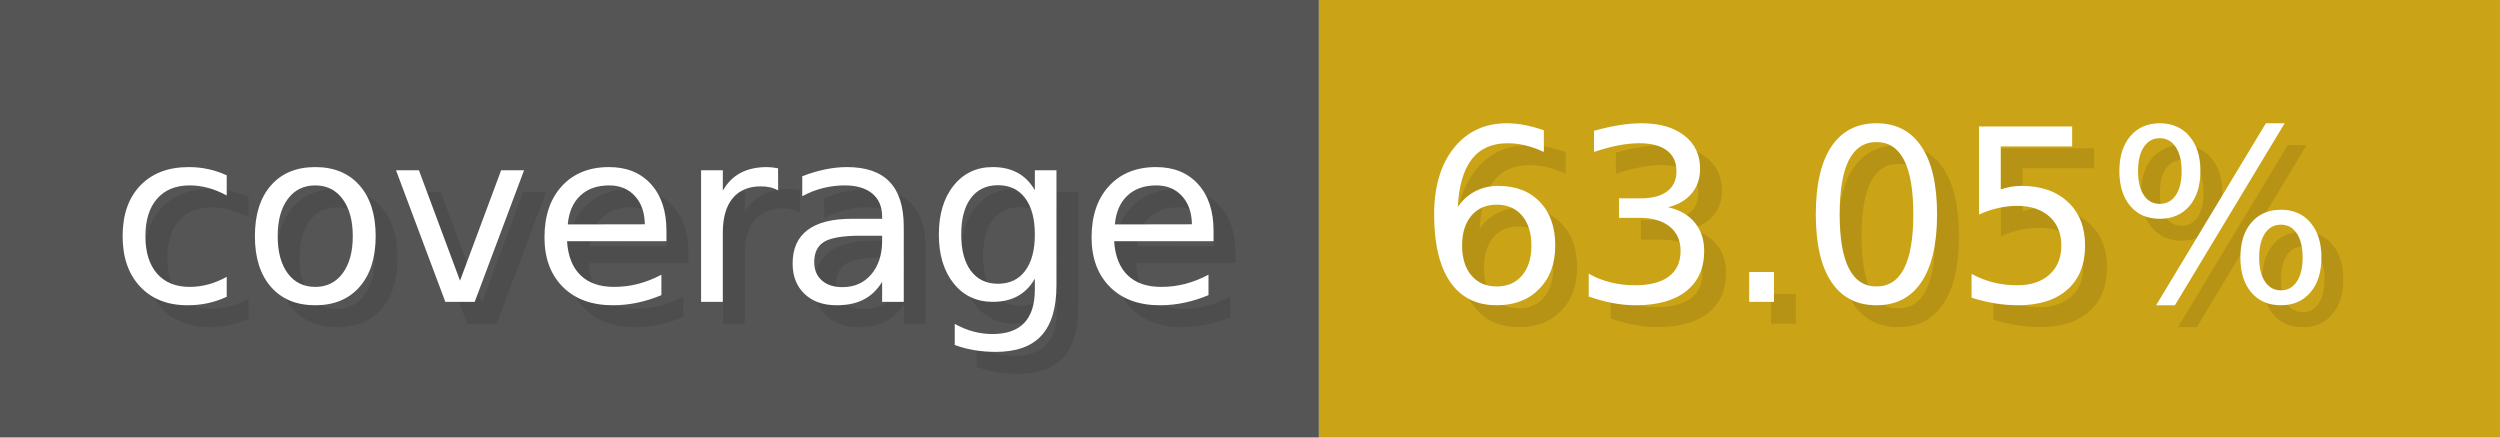
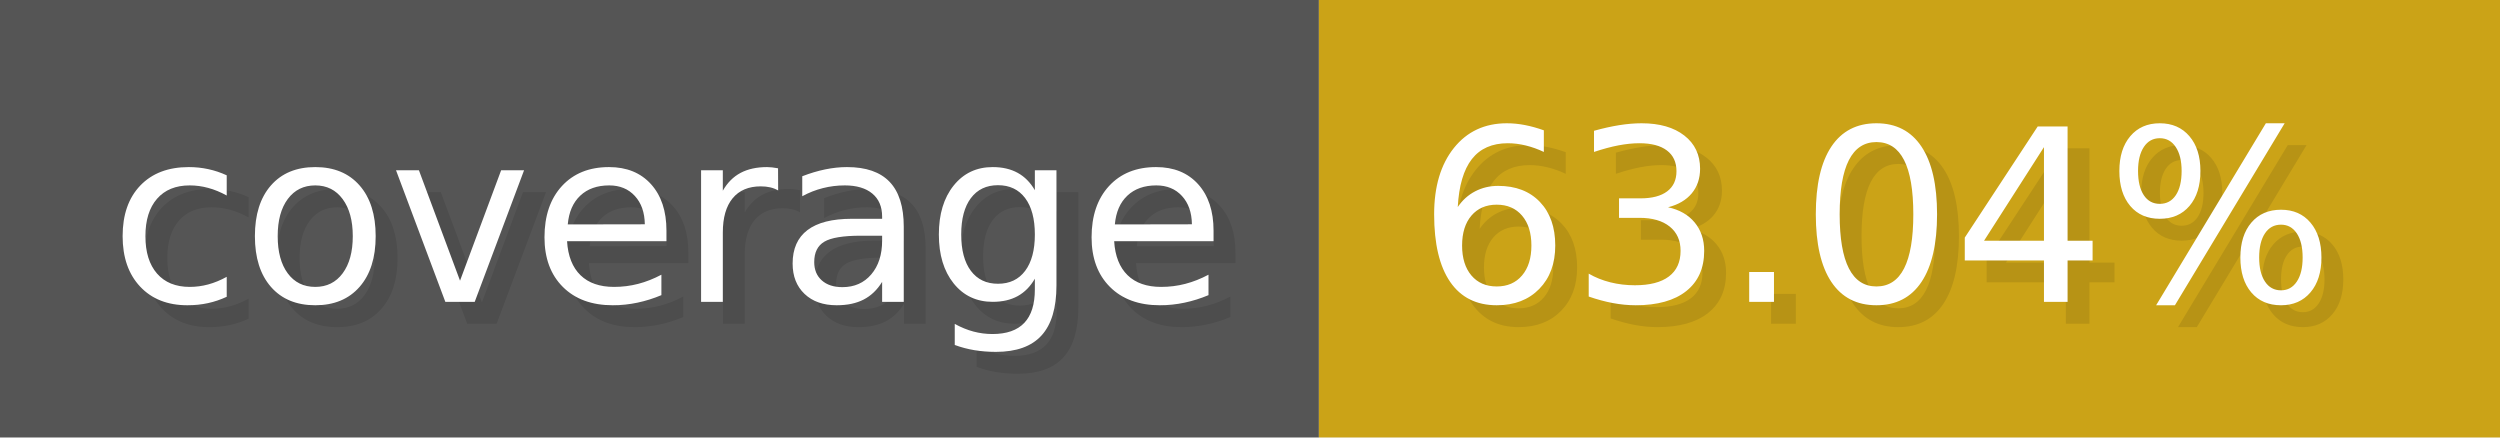
- <svg xmlns="http://www.w3.org/2000/svg" width="114.3" height="20" viewBox="0 0 1143 200" role="img" aria-label="coverage: 63.05%">
+ <svg xmlns="http://www.w3.org/2000/svg" width="114.3" height="20" viewBox="0 0 1143 200" role="img" aria-label="coverage: 63.04%">
  <g>
    <rect fill="#555" width="603" height="200" />
    <rect fill="#cba317" x="603" width="540" height="200" />
  </g>
  <g aria-hidden="true" fill="#fff" text-anchor="start" font-family="Verdana,DejaVu Sans,sans-serif" font-size="110">
    <text x="60" y="148" textLength="503" fill="#000" opacity="0.1">coverage</text>
    <text x="50" y="138" textLength="503">coverage</text>
-     <text x="658" y="148" textLength="440" fill="#000" opacity="0.1">63.05%</text>
-     <text x="648" y="138" textLength="440">63.05%</text>
+     <text x="658" y="148" textLength="440" fill="#000" opacity="0.1">63.04%</text>
+     <text x="648" y="138" textLength="440">63.04%</text>
  </g>
</svg>
